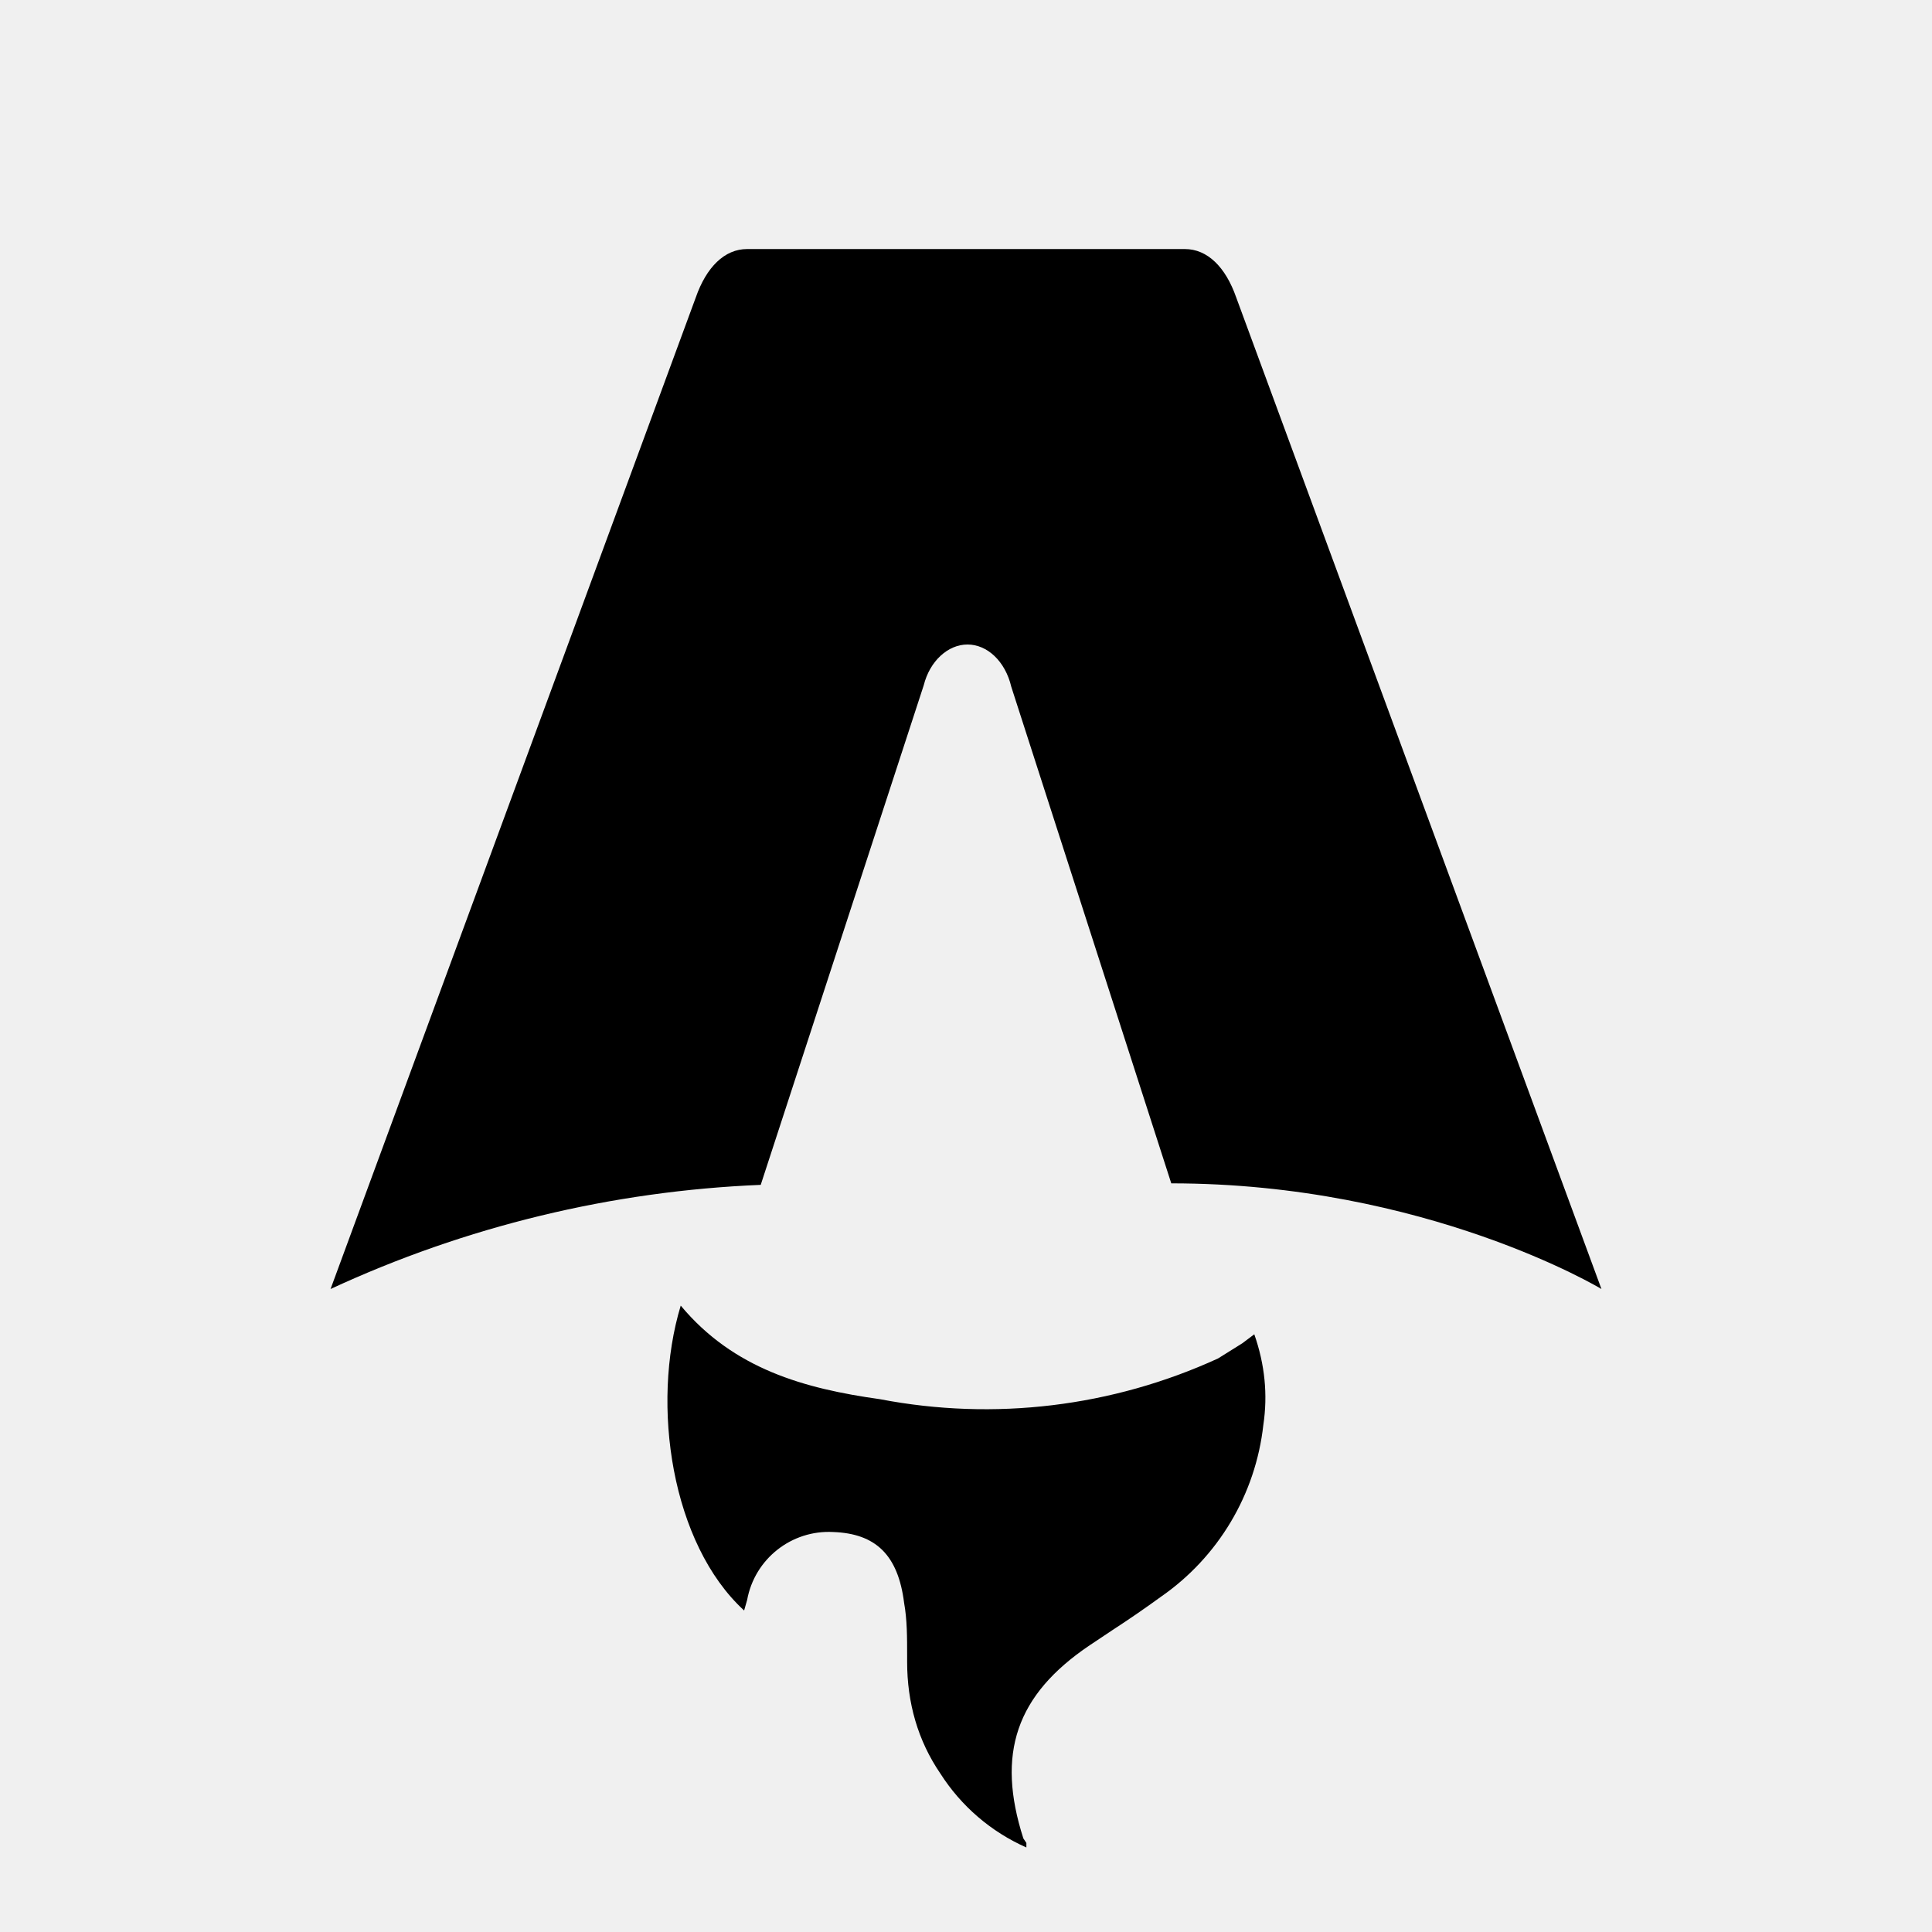
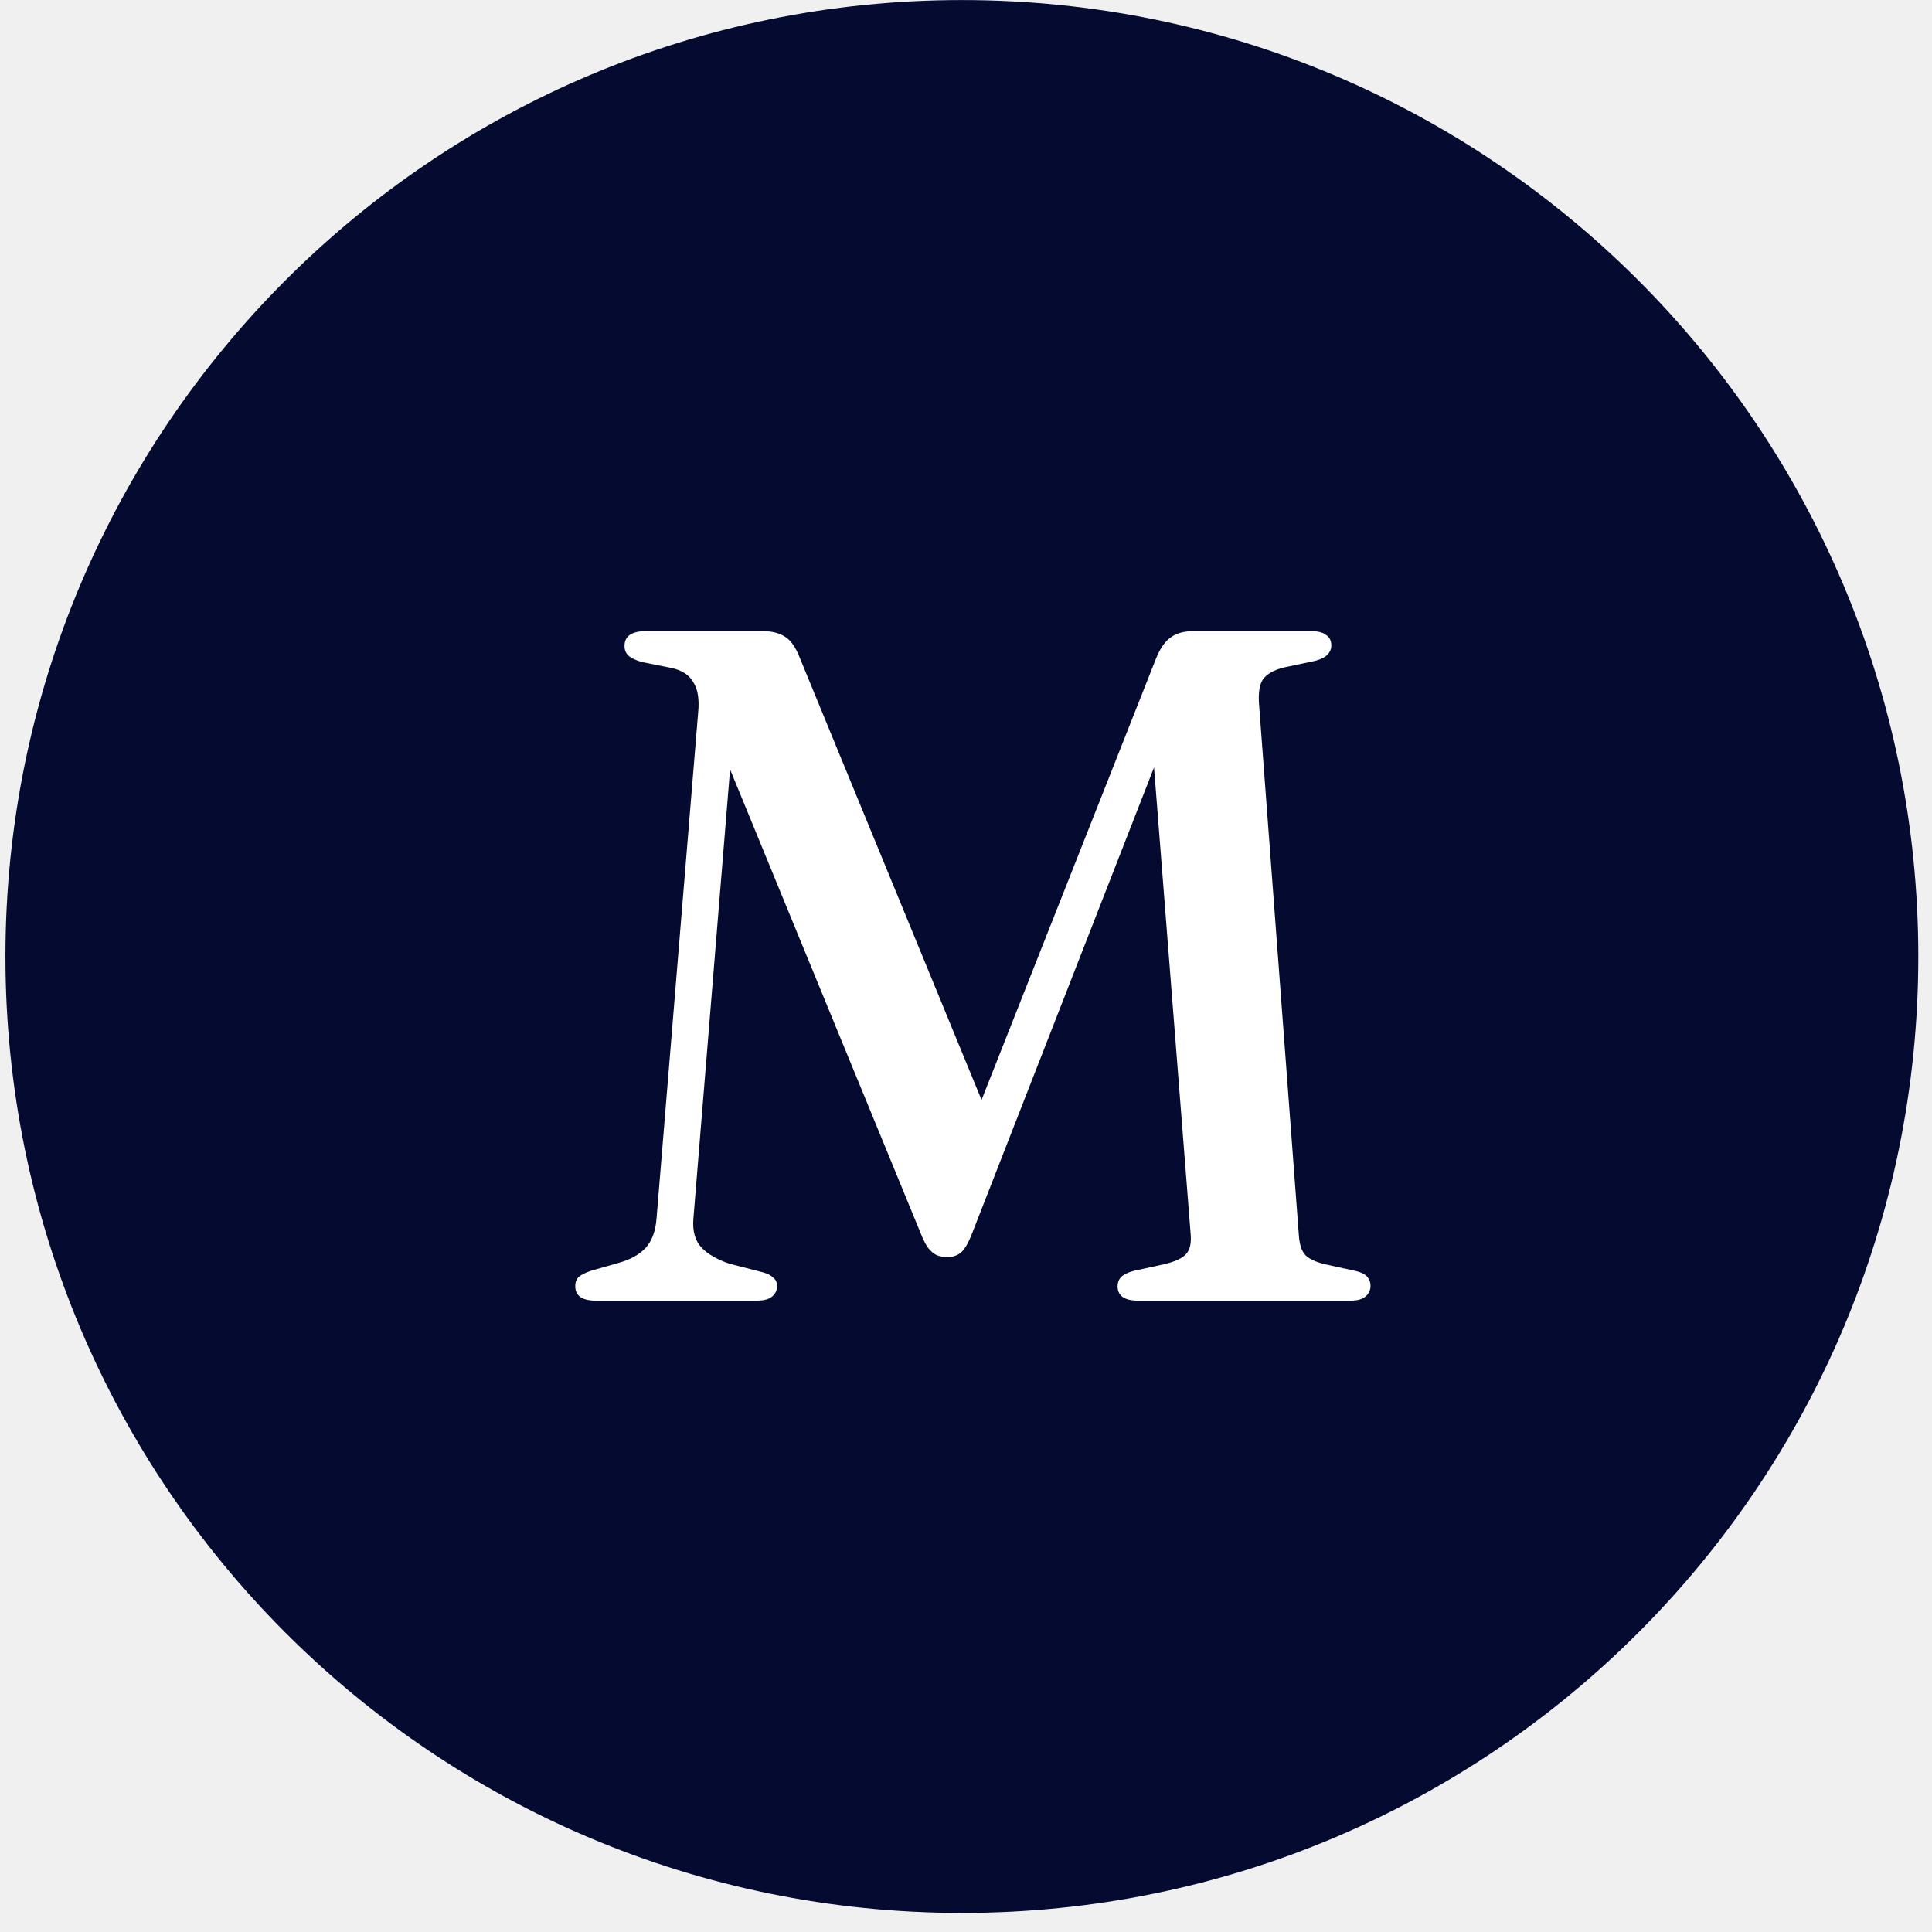
- <svg xmlns="http://www.w3.org/2000/svg" fill="none" viewBox="0 0 128 128">
-   <path d="M50.4 78.5a75.1 75.1 0 0 0-28.5 6.9l24.2-65.7c.7-2 1.9-3.2 3.4-3.2h29c1.5 0 2.7 1.2 3.4 3.2l24.2 65.7s-11.6-7-28.5-7L67 45.5c-.4-1.7-1.6-2.8-2.9-2.8-1.3 0-2.5 1.1-2.9 2.7L50.4 78.5Zm-1.1 28.2Zm-4.2-20.2c-2 6.6-.6 15.8 4.2 20.2a17.5 17.5 0 0 1 .2-.7 5.5 5.5 0 0 1 5.7-4.5c2.8.1 4.3 1.5 4.7 4.7.2 1.1.2 2.3.2 3.5v.4c0 2.7.7 5.2 2.2 7.4a13 13 0 0 0 5.7 4.9v-.3l-.2-.3c-1.8-5.6-.5-9.5 4.4-12.8l1.5-1a73 73 0 0 0 3.2-2.2 16 16 0 0 0 6.8-11.4c.3-2 .1-4-.6-6l-.8.6-1.6 1a37 37 0 0 1-22.4 2.7c-5-.7-9.7-2-13.2-6.2Z" />
-   <style>
-         path { fill: #000; }
-         @media (prefers-color-scheme: dark) {
-             path { fill: #FFF; }
-         }
-     </style>
+ <svg xmlns="http://www.w3.org/2000/svg" width="101" height="101" viewBox="0 0 101 101" fill="none">
+   <g clip-path="url(#clip0_22_5)">
+     <circle cx="50.284" cy="50.003" r="50" fill="#050A30" />
+     <path d="M51.998 59.168L50.298 60.068L60.398 34.518C60.614 33.952 60.873 33.56 61.173 33.343C61.473 33.11 61.881 32.993 62.398 32.993H68.548C68.898 32.993 69.156 33.06 69.323 33.193C69.506 33.31 69.598 33.493 69.598 33.743C69.598 33.927 69.531 34.085 69.398 34.218C69.281 34.352 69.073 34.46 68.773 34.543L67.123 34.893C66.59 35.027 66.223 35.235 66.023 35.518C65.84 35.785 65.773 36.235 65.823 36.868L67.898 64.543C67.931 65.06 68.048 65.418 68.248 65.618C68.448 65.818 68.79 65.977 69.273 66.093L70.873 66.443C71.156 66.51 71.356 66.61 71.473 66.743C71.59 66.877 71.648 67.035 71.648 67.218C71.648 67.435 71.564 67.618 71.398 67.768C71.231 67.918 70.973 67.993 70.623 67.993H59.473C59.123 67.993 58.856 67.927 58.673 67.793C58.506 67.66 58.423 67.477 58.423 67.243C58.423 67.06 58.481 66.902 58.598 66.768C58.731 66.635 58.948 66.527 59.248 66.443L60.848 66.093C61.414 65.96 61.798 65.785 61.998 65.568C62.198 65.352 62.281 65.018 62.248 64.568L60.073 36.843L61.648 36.743L50.823 64.468C50.623 64.985 50.423 65.327 50.223 65.493C50.023 65.643 49.789 65.718 49.523 65.718C49.323 65.718 49.139 65.685 48.973 65.618C48.823 65.552 48.673 65.427 48.523 65.243C48.389 65.06 48.248 64.777 48.098 64.393L36.973 37.318L38.473 36.468L36.248 63.718C36.198 64.368 36.34 64.868 36.673 65.218C37.006 65.568 37.498 65.852 38.148 66.068L39.898 66.518C40.131 66.585 40.306 66.677 40.423 66.793C40.556 66.893 40.623 67.043 40.623 67.243C40.623 67.46 40.531 67.643 40.348 67.793C40.181 67.927 39.923 67.993 39.573 67.993H31.123C30.773 67.993 30.506 67.927 30.323 67.793C30.156 67.66 30.073 67.477 30.073 67.243C30.073 67.01 30.148 66.835 30.298 66.718C30.465 66.602 30.681 66.502 30.948 66.418L32.348 66.018C32.948 65.852 33.414 65.593 33.748 65.243C34.081 64.877 34.273 64.36 34.323 63.693L36.498 37.243C36.565 36.56 36.481 36.035 36.248 35.668C36.031 35.285 35.648 35.035 35.098 34.918L33.598 34.618C33.281 34.535 33.039 34.427 32.873 34.293C32.723 34.16 32.648 33.985 32.648 33.768C32.648 33.252 33.023 32.993 33.773 32.993H39.873C40.356 32.993 40.748 33.093 41.048 33.293C41.348 33.477 41.606 33.852 41.823 34.418L51.998 59.168Z" fill="white" />
+   </g>
+   <defs>
+     <clipPath id="clip0_22_5">
+       <rect width="100" height="100" fill="white" transform="translate(0.284058 0.00299072)" />
+     </clipPath>
+   </defs>
</svg>
